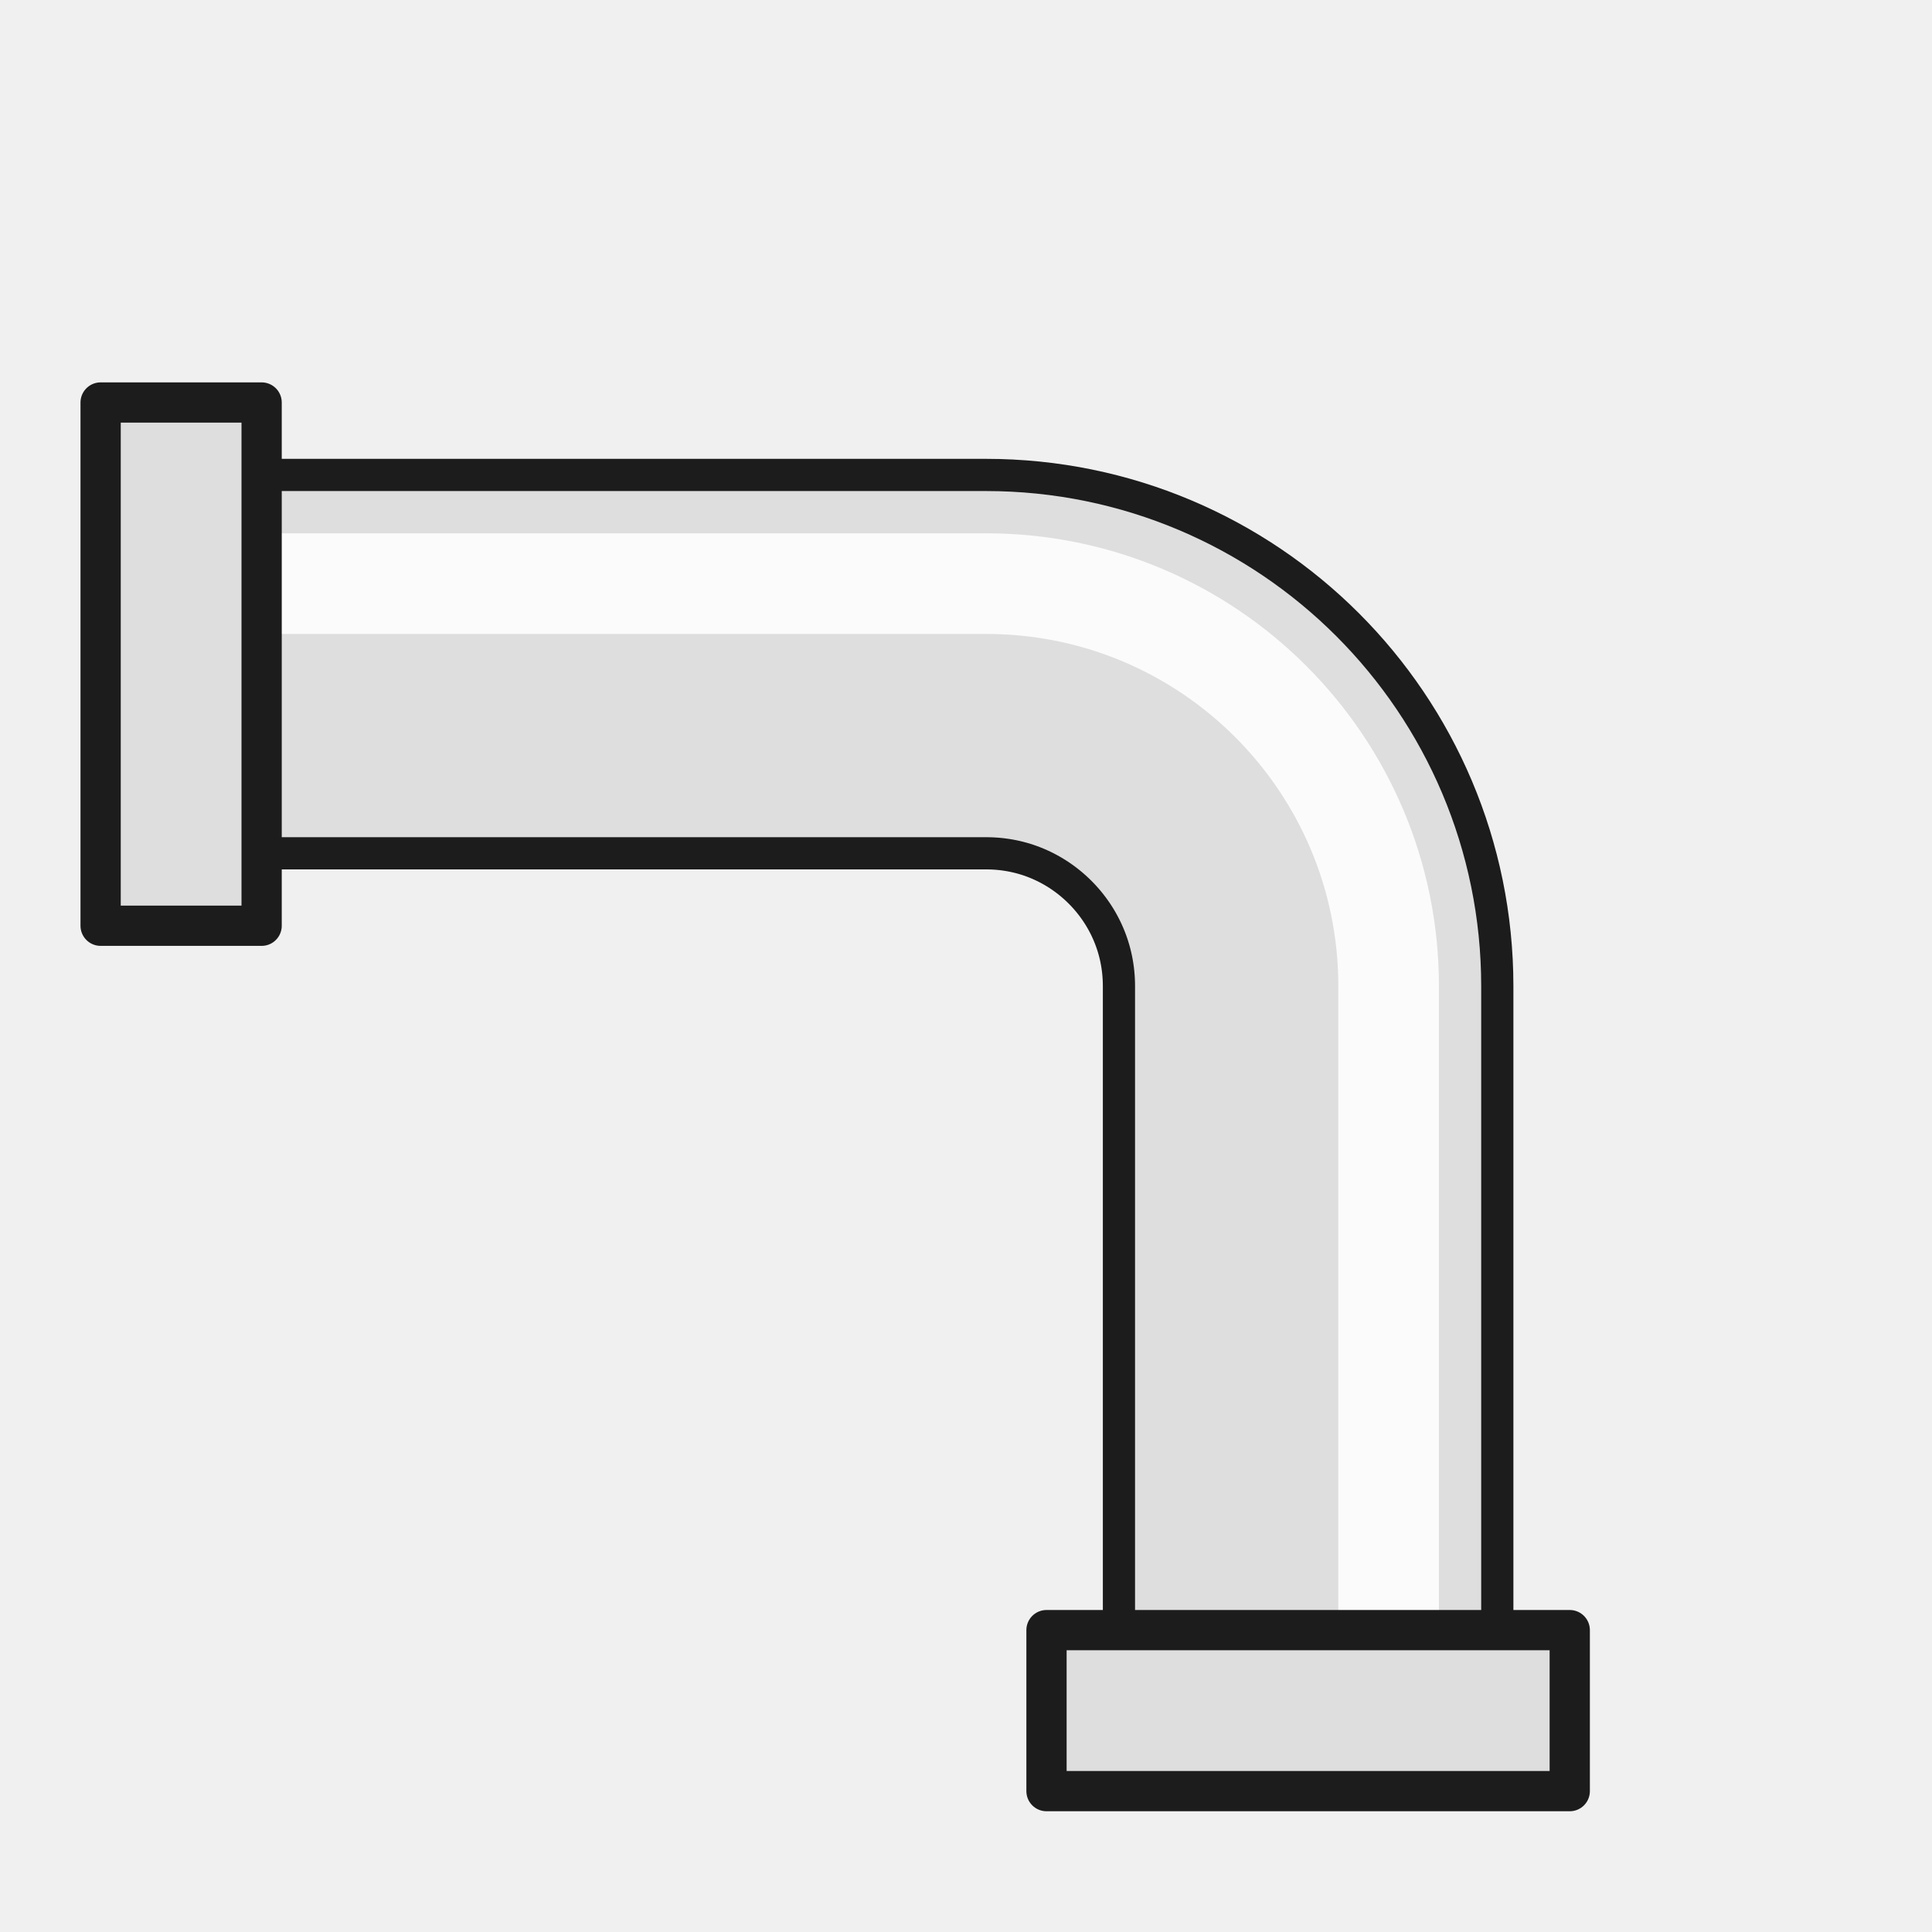
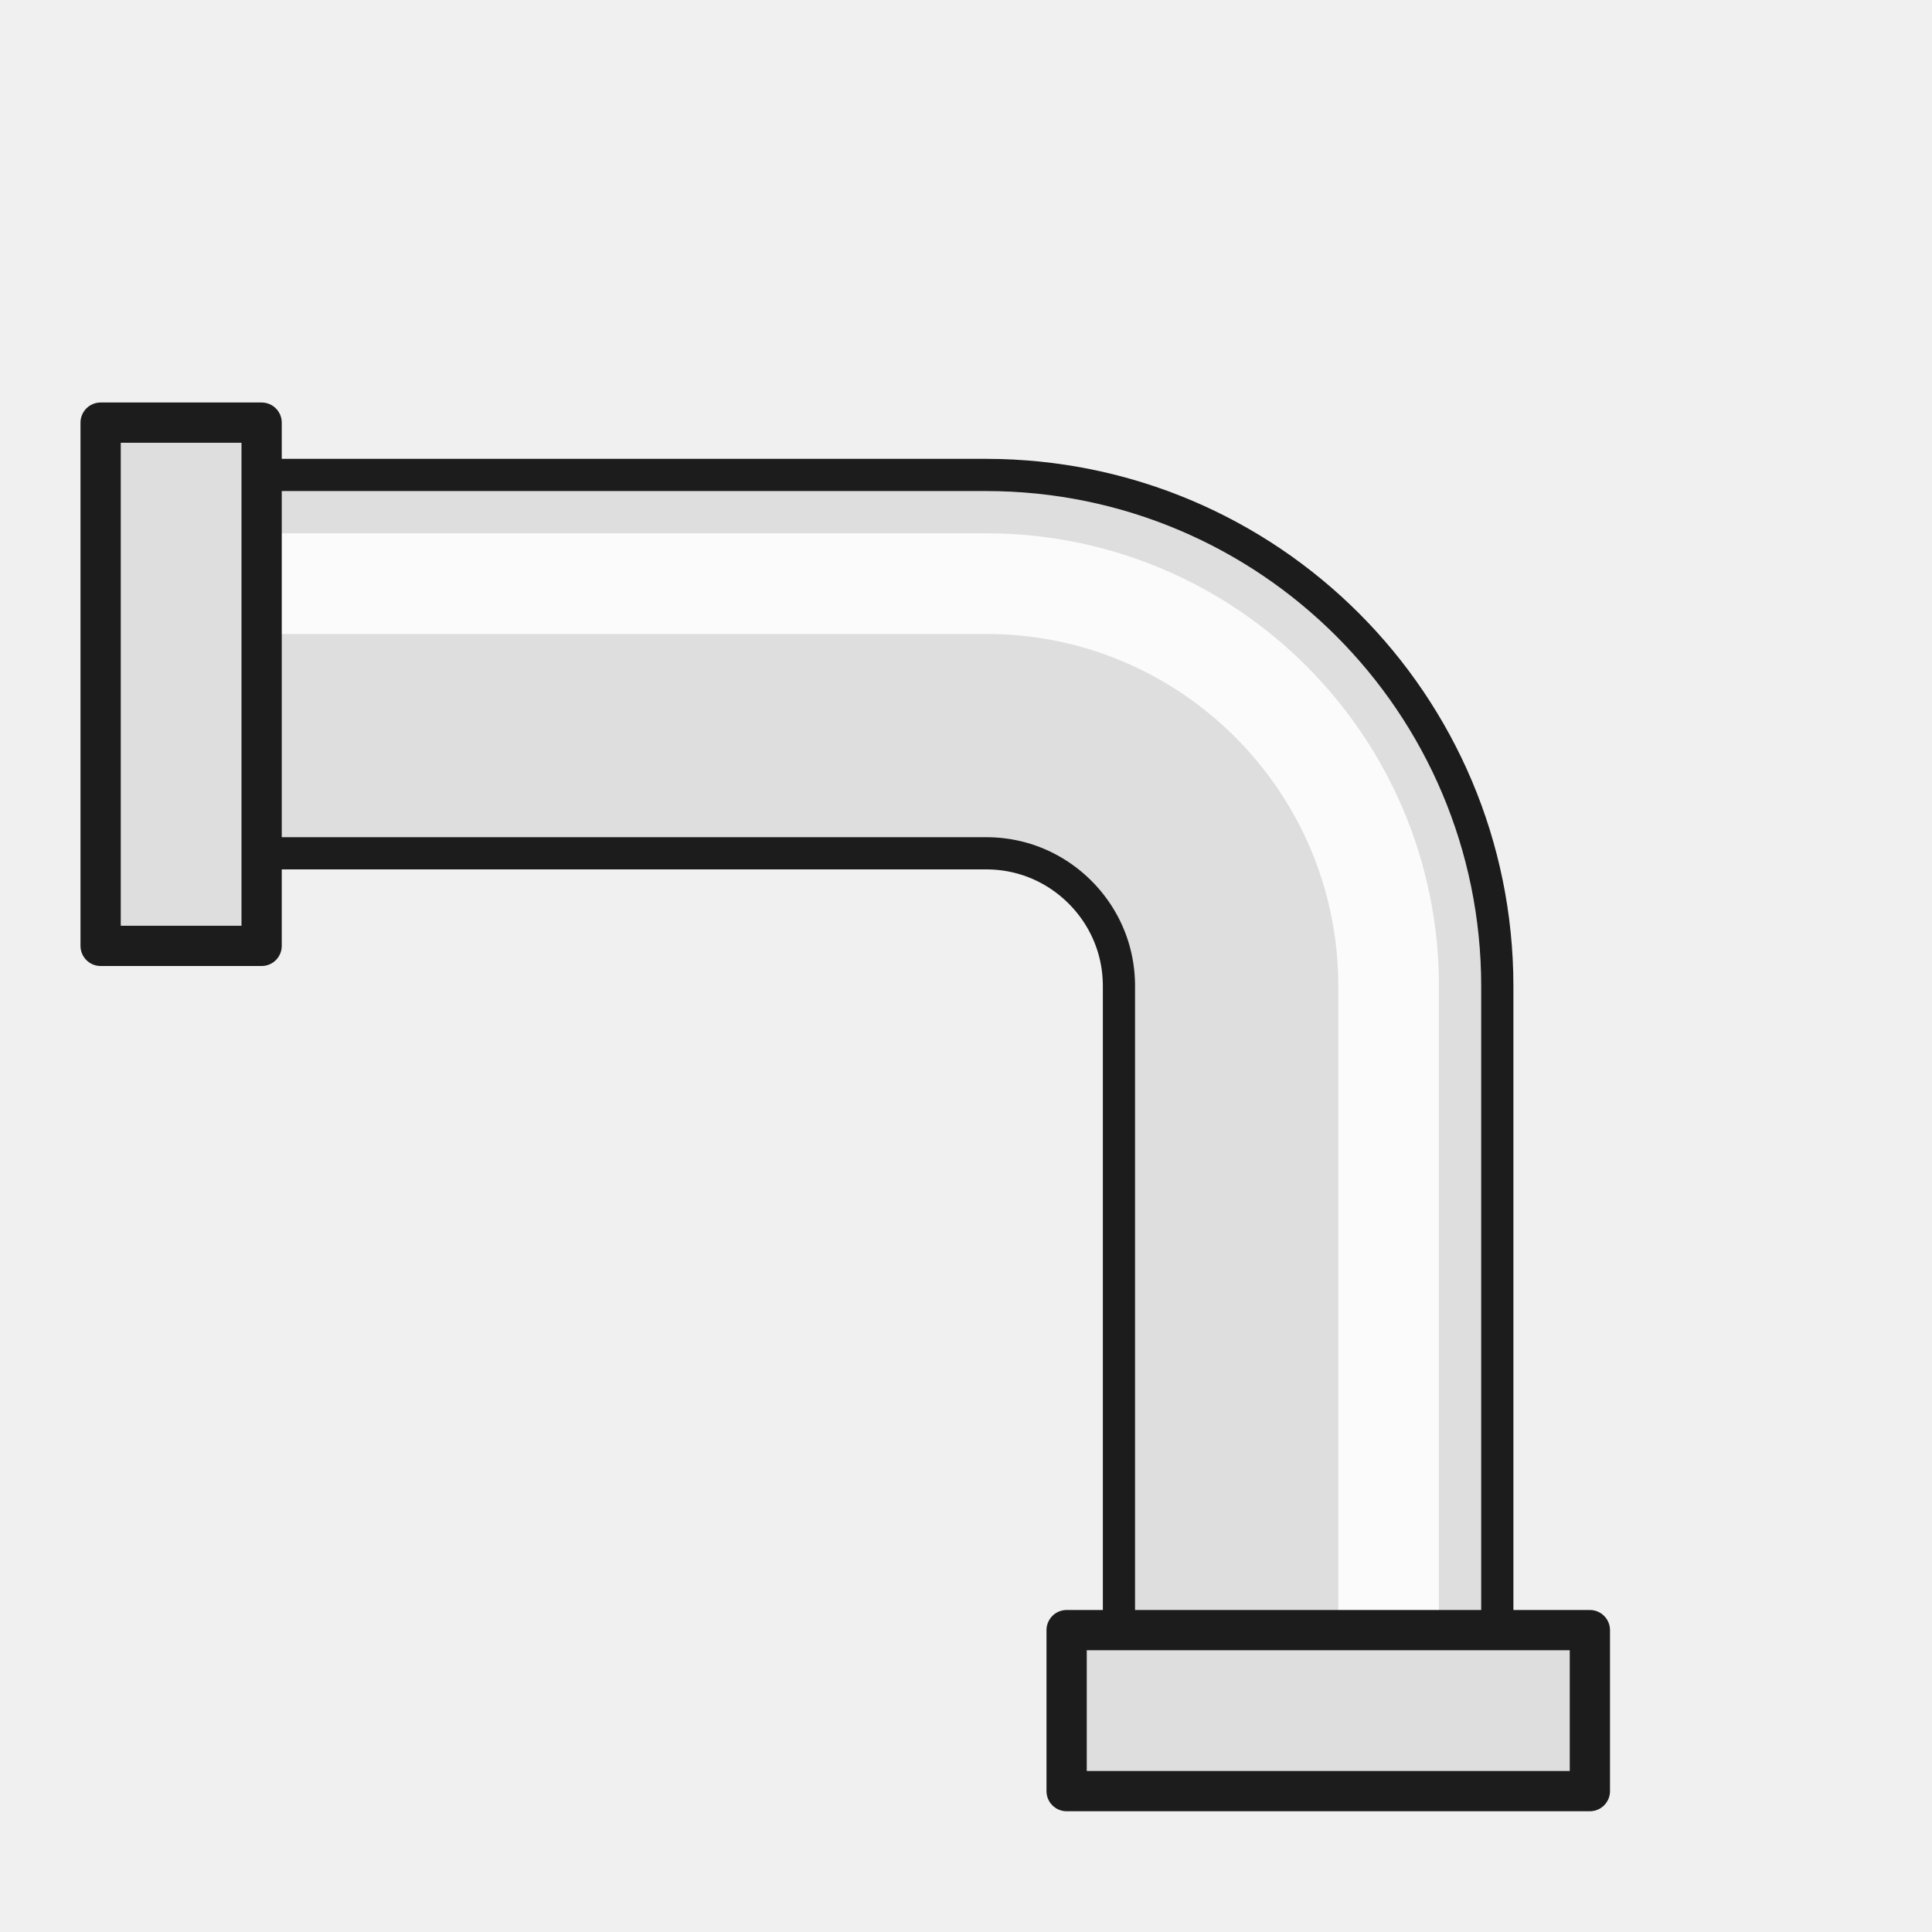
<svg xmlns="http://www.w3.org/2000/svg" viewBox="0 0 96 96" role="img" aria-label="Pipe elbow">
  <style>.o{stroke:#1c1c1c;stroke-width:2;stroke-linejoin:round;stroke-linecap:round}.n{fill:none}.a{fill:#fbfbfb}.b{fill:#dedede}.c{fill:#b5b5b5}.d{fill:#7d7d7d}.t{stroke:#1c1c1c;stroke-width:2;stroke-linecap:round;fill:none}.so{stroke:#1c1c1c}.sb{stroke:#dedede}.sa{stroke:#fbfbfb}@media (prefers-color-scheme:dark){.o,.t,.so{stroke:#fff}.a{fill:#848484}.b{fill:#4a4a4a}.c{fill:#242424}.d{fill:#000}.sb{stroke:#4a4a4a}.sa{stroke:#848484}}</style>
  <g fill="none" stroke-linejoin="round">
    <path class="so" stroke-width="20.4" d="M13 33H49a16 16 0 0 1 16 16V85" />
    <path class="sb" stroke-width="17.2" d="M13 33H49a16 16 0 0 1 16 16V85" />
  </g>
  <path fill="none" class="sa" stroke-width="5" d="M13 29H49a20 20 0 0 1 20 20V85" />
-   <rect class="o b" x="5" y="20" width="8" height="26" />
-   <rect class="o b" x="52" y="81" width="26" height="8" />
+   <rect class="o b" x="5" y="21" width="8" height="26" />
+   <rect class="o b" x="53" y="81" width="26" height="8" />
</svg>
